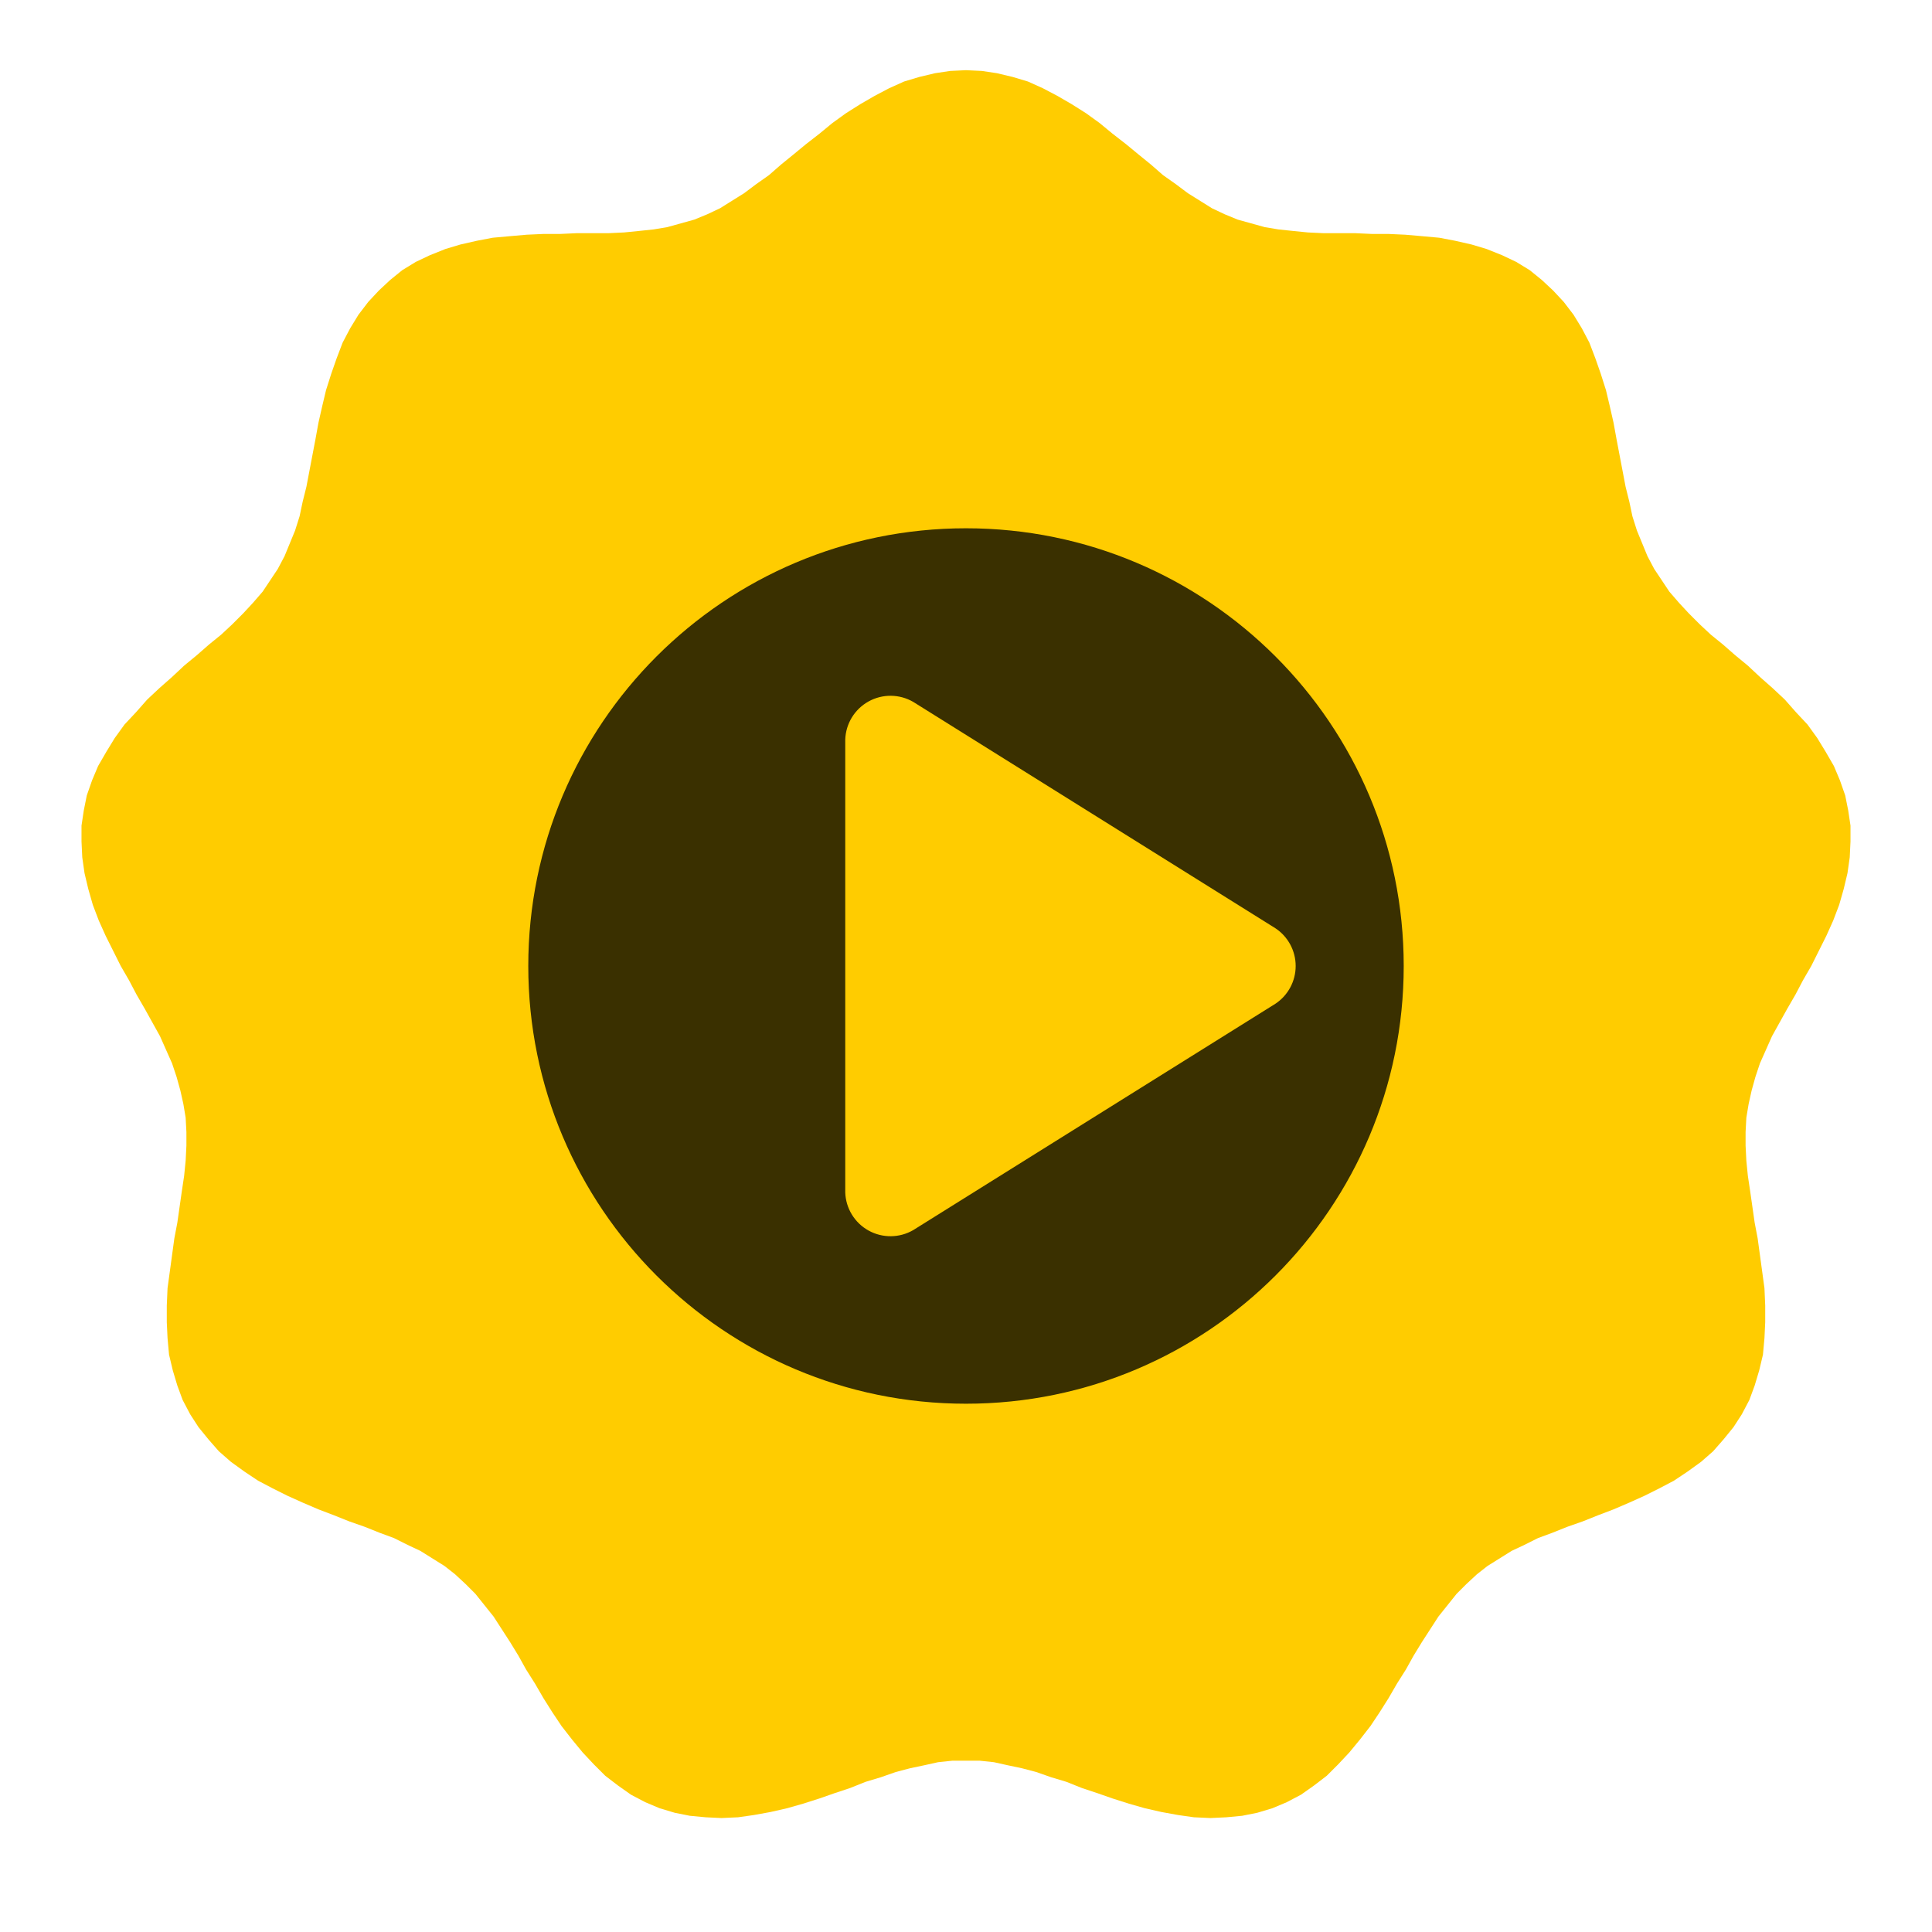
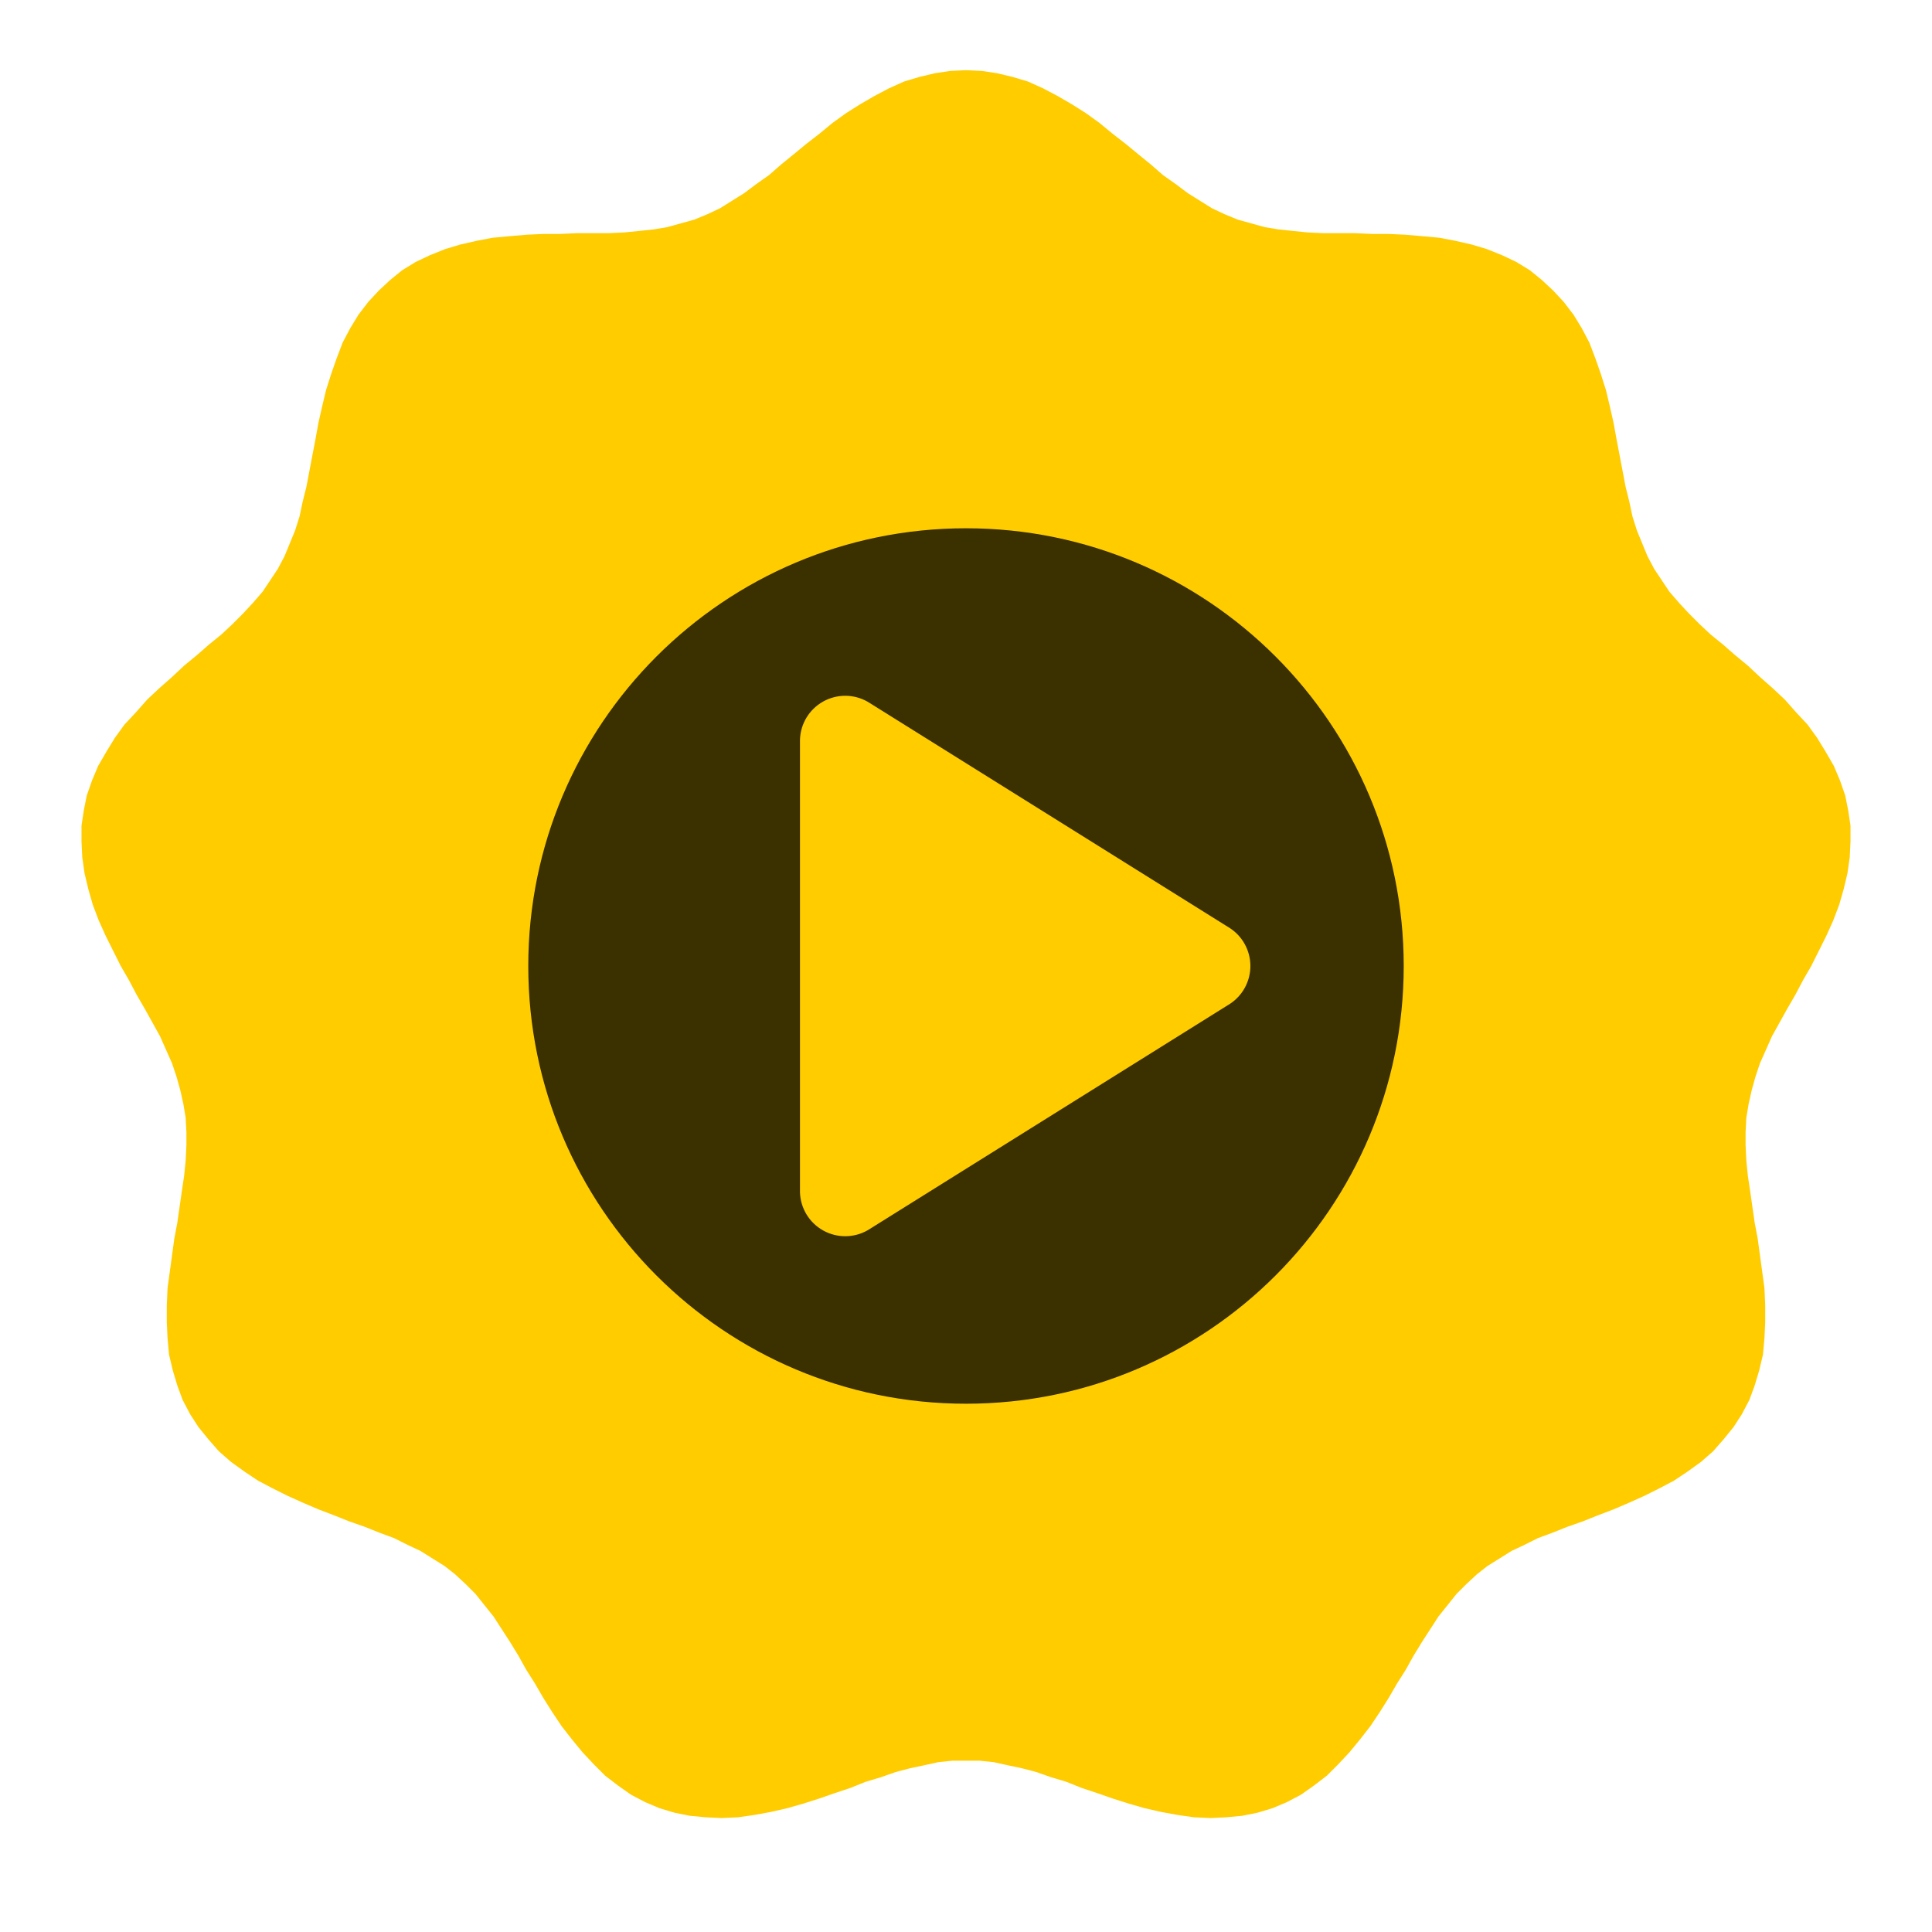
<svg xmlns="http://www.w3.org/2000/svg" viewBox="0 0 256 256">
  <path fill="#FFCC00" d="M128.0 9.3 L130.1 9.4 L132.1 9.7 L134.2 10.2 L136.2 10.8 L138.2 11.7 L140.1 12.7 L142.0 13.8 L143.9 15.0 L145.7 16.3 L147.4 17.7 L149.2 19.1 L150.9 20.5 L152.5 21.8 L154.1 23.2 L155.8 24.4 L157.4 25.6 L159.0 26.6 L160.6 27.6 L162.3 28.4 L164.0 29.1 L165.8 29.6 L167.6 30.1 L169.4 30.4 L171.3 30.6 L173.3 30.8 L175.4 30.9 L177.5 30.9 L179.6 30.9 L181.8 31.0 L184.0 31.0 L186.2 31.1 L188.5 31.3 L190.7 31.5 L192.8 31.9 L195.0 32.4 L197.0 33.0 L199.0 33.8 L200.9 34.7 L202.7 35.8 L204.3 37.1 L205.8 38.5 L207.2 40.0 L208.5 41.7 L209.6 43.5 L210.6 45.4 L211.4 47.5 L212.1 49.5 L212.8 51.7 L213.3 53.8 L213.8 56.0 L214.2 58.2 L214.6 60.3 L215.0 62.4 L215.4 64.5 L215.9 66.5 L216.3 68.4 L216.9 70.3 L217.6 72.0 L218.3 73.7 L219.2 75.4 L220.2 76.9 L221.2 78.4 L222.5 79.9 L223.8 81.3 L225.2 82.7 L226.7 84.1 L228.3 85.4 L229.9 86.8 L231.6 88.2 L233.2 89.7 L234.9 91.2 L236.5 92.7 L238.0 94.4 L239.5 96.0 L240.8 97.8 L241.9 99.6 L243.0 101.5 L243.8 103.4 L244.5 105.4 L244.9 107.4 L245.2 109.4 L245.2 111.5 L245.1 113.6 L244.8 115.7 L244.3 117.8 L243.7 119.9 L242.9 122.0 L242.0 124.0 L241.0 126.0 L240.0 128.0 L238.9 129.9 L237.9 131.8 L236.8 133.7 L235.8 135.5 L234.8 137.3 L234.0 139.1 L233.2 140.9 L232.6 142.7 L232.1 144.5 L231.7 146.3 L231.4 148.1 L231.3 150.0 L231.3 151.8 L231.4 153.8 L231.6 155.8 L231.9 157.8 L232.2 159.9 L232.5 162.0 L232.9 164.1 L233.2 166.3 L233.5 168.5 L233.8 170.7 L233.9 173.0 L233.9 175.2 L233.8 177.3 L233.6 179.5 L233.1 181.6 L232.5 183.6 L231.8 185.5 L230.8 187.4 L229.7 189.1 L228.4 190.7 L227.0 192.3 L225.4 193.7 L223.6 195.0 L221.8 196.2 L219.9 197.2 L217.9 198.2 L215.9 199.1 L213.8 200.0 L211.7 200.8 L209.7 201.6 L207.7 202.3 L205.7 203.1 L203.8 203.8 L202.0 204.7 L200.3 205.5 L198.7 206.5 L197.1 207.5 L195.7 208.6 L194.3 209.9 L193.0 211.2 L191.8 212.7 L190.6 214.2 L189.5 215.9 L188.4 217.6 L187.3 219.4 L186.3 221.2 L185.1 223.1 L184.0 225.0 L182.8 226.9 L181.6 228.7 L180.2 230.5 L178.8 232.2 L177.3 233.8 L175.8 235.3 L174.1 236.6 L172.4 237.8 L170.5 238.8 L168.6 239.6 L166.6 240.2 L164.6 240.6 L162.5 240.8 L160.4 240.9 L158.2 240.8 L156.1 240.5 L153.9 240.1 L151.7 239.6 L149.6 239.0 L147.4 238.3 L145.4 237.6 L143.3 236.9 L141.3 236.1 L139.3 235.5 L137.3 234.8 L135.4 234.3 L133.5 233.9 L131.7 233.5 L129.8 233.3 L128.0 233.3 L126.2 233.3 L124.3 233.5 L122.5 233.9 L120.6 234.3 L118.7 234.8 L116.7 235.5 L114.7 236.1 L112.7 236.9 L110.6 237.6 L108.6 238.3 L106.4 239.0 L104.3 239.6 L102.1 240.1 L99.9 240.5 L97.8 240.8 L95.6 240.9 L93.5 240.8 L91.4 240.6 L89.4 240.2 L87.4 239.6 L85.5 238.8 L83.6 237.8 L81.9 236.6 L80.2 235.3 L78.7 233.8 L77.2 232.2 L75.8 230.5 L74.4 228.7 L73.2 226.9 L72.0 225.0 L70.9 223.1 L69.7 221.2 L68.7 219.4 L67.6 217.6 L66.5 215.9 L65.4 214.2 L64.2 212.7 L63.0 211.2 L61.7 209.9 L60.3 208.6 L58.9 207.5 L57.3 206.5 L55.7 205.5 L54.0 204.7 L52.2 203.8 L50.3 203.1 L48.3 202.3 L46.3 201.6 L44.3 200.8 L42.2 200.0 L40.1 199.1 L38.1 198.2 L36.1 197.2 L34.2 196.2 L32.4 195.0 L30.6 193.7 L29.0 192.3 L27.6 190.7 L26.3 189.1 L25.2 187.4 L24.2 185.5 L23.5 183.6 L22.9 181.6 L22.4 179.5 L22.2 177.3 L22.1 175.2 L22.1 173.0 L22.2 170.7 L22.5 168.5 L22.8 166.3 L23.1 164.1 L23.5 162.0 L23.8 159.9 L24.1 157.8 L24.4 155.8 L24.6 153.8 L24.7 151.8 L24.7 150.0 L24.6 148.1 L24.3 146.3 L23.9 144.5 L23.4 142.7 L22.8 140.9 L22.0 139.1 L21.2 137.3 L20.2 135.5 L19.2 133.7 L18.1 131.8 L17.1 129.9 L16.0 128.0 L15.0 126.0 L14.0 124.0 L13.1 122.0 L12.3 119.9 L11.7 117.8 L11.2 115.7 L10.9 113.6 L10.8 111.5 L10.8 109.4 L11.1 107.4 L11.5 105.4 L12.2 103.4 L13.0 101.5 L14.1 99.6 L15.2 97.8 L16.5 96.0 L18.0 94.4 L19.5 92.7 L21.1 91.2 L22.8 89.7 L24.4 88.2 L26.1 86.8 L27.7 85.4 L29.3 84.1 L30.8 82.7 L32.2 81.3 L33.5 79.9 L34.8 78.4 L35.8 76.9 L36.8 75.4 L37.7 73.7 L38.4 72.0 L39.1 70.3 L39.7 68.4 L40.1 66.5 L40.6 64.5 L41.0 62.4 L41.4 60.3 L41.8 58.2 L42.2 56.0 L42.7 53.8 L43.2 51.7 L43.9 49.5 L44.6 47.5 L45.4 45.4 L46.4 43.5 L47.5 41.7 L48.8 40.0 L50.2 38.5 L51.7 37.1 L53.3 35.8 L55.1 34.7 L57.0 33.8 L59.0 33.0 L61.0 32.4 L63.2 31.9 L65.3 31.5 L67.5 31.3 L69.8 31.1 L72.0 31.0 L74.2 31.0 L76.4 30.9 L78.5 30.9 L80.6 30.9 L82.7 30.8 L84.7 30.6 L86.6 30.4 L88.4 30.1 L90.2 29.6 L92.0 29.1 L93.7 28.4 L95.4 27.6 L97.0 26.6 L98.6 25.6 L100.2 24.4 L101.9 23.2 L103.5 21.8 L105.1 20.5 L106.8 19.1 L108.6 17.7 L110.3 16.3 L112.1 15.0 L114.0 13.8 L115.9 12.7 L117.8 11.7 L119.8 10.8 L121.8 10.2 L123.9 9.7 L125.9 9.4Z" />
  <circle cx="128" cy="128" r="58" fill="#3A3000" />
-   <path fill="#FFCC00" d="M112 98v60a6 6 0 0 0 9 5l48-30a6 6 0 0 0 0-10l-48-30a6 6 0 0 0-9 5z" />
+   <path fill="#FFCC00" d="M106 98v60a6 6 0 0 0 9 5l48-30a6 6 0 0 0 0-10l-48-30a6 6 0 0 0-9 5z" />
</svg>
